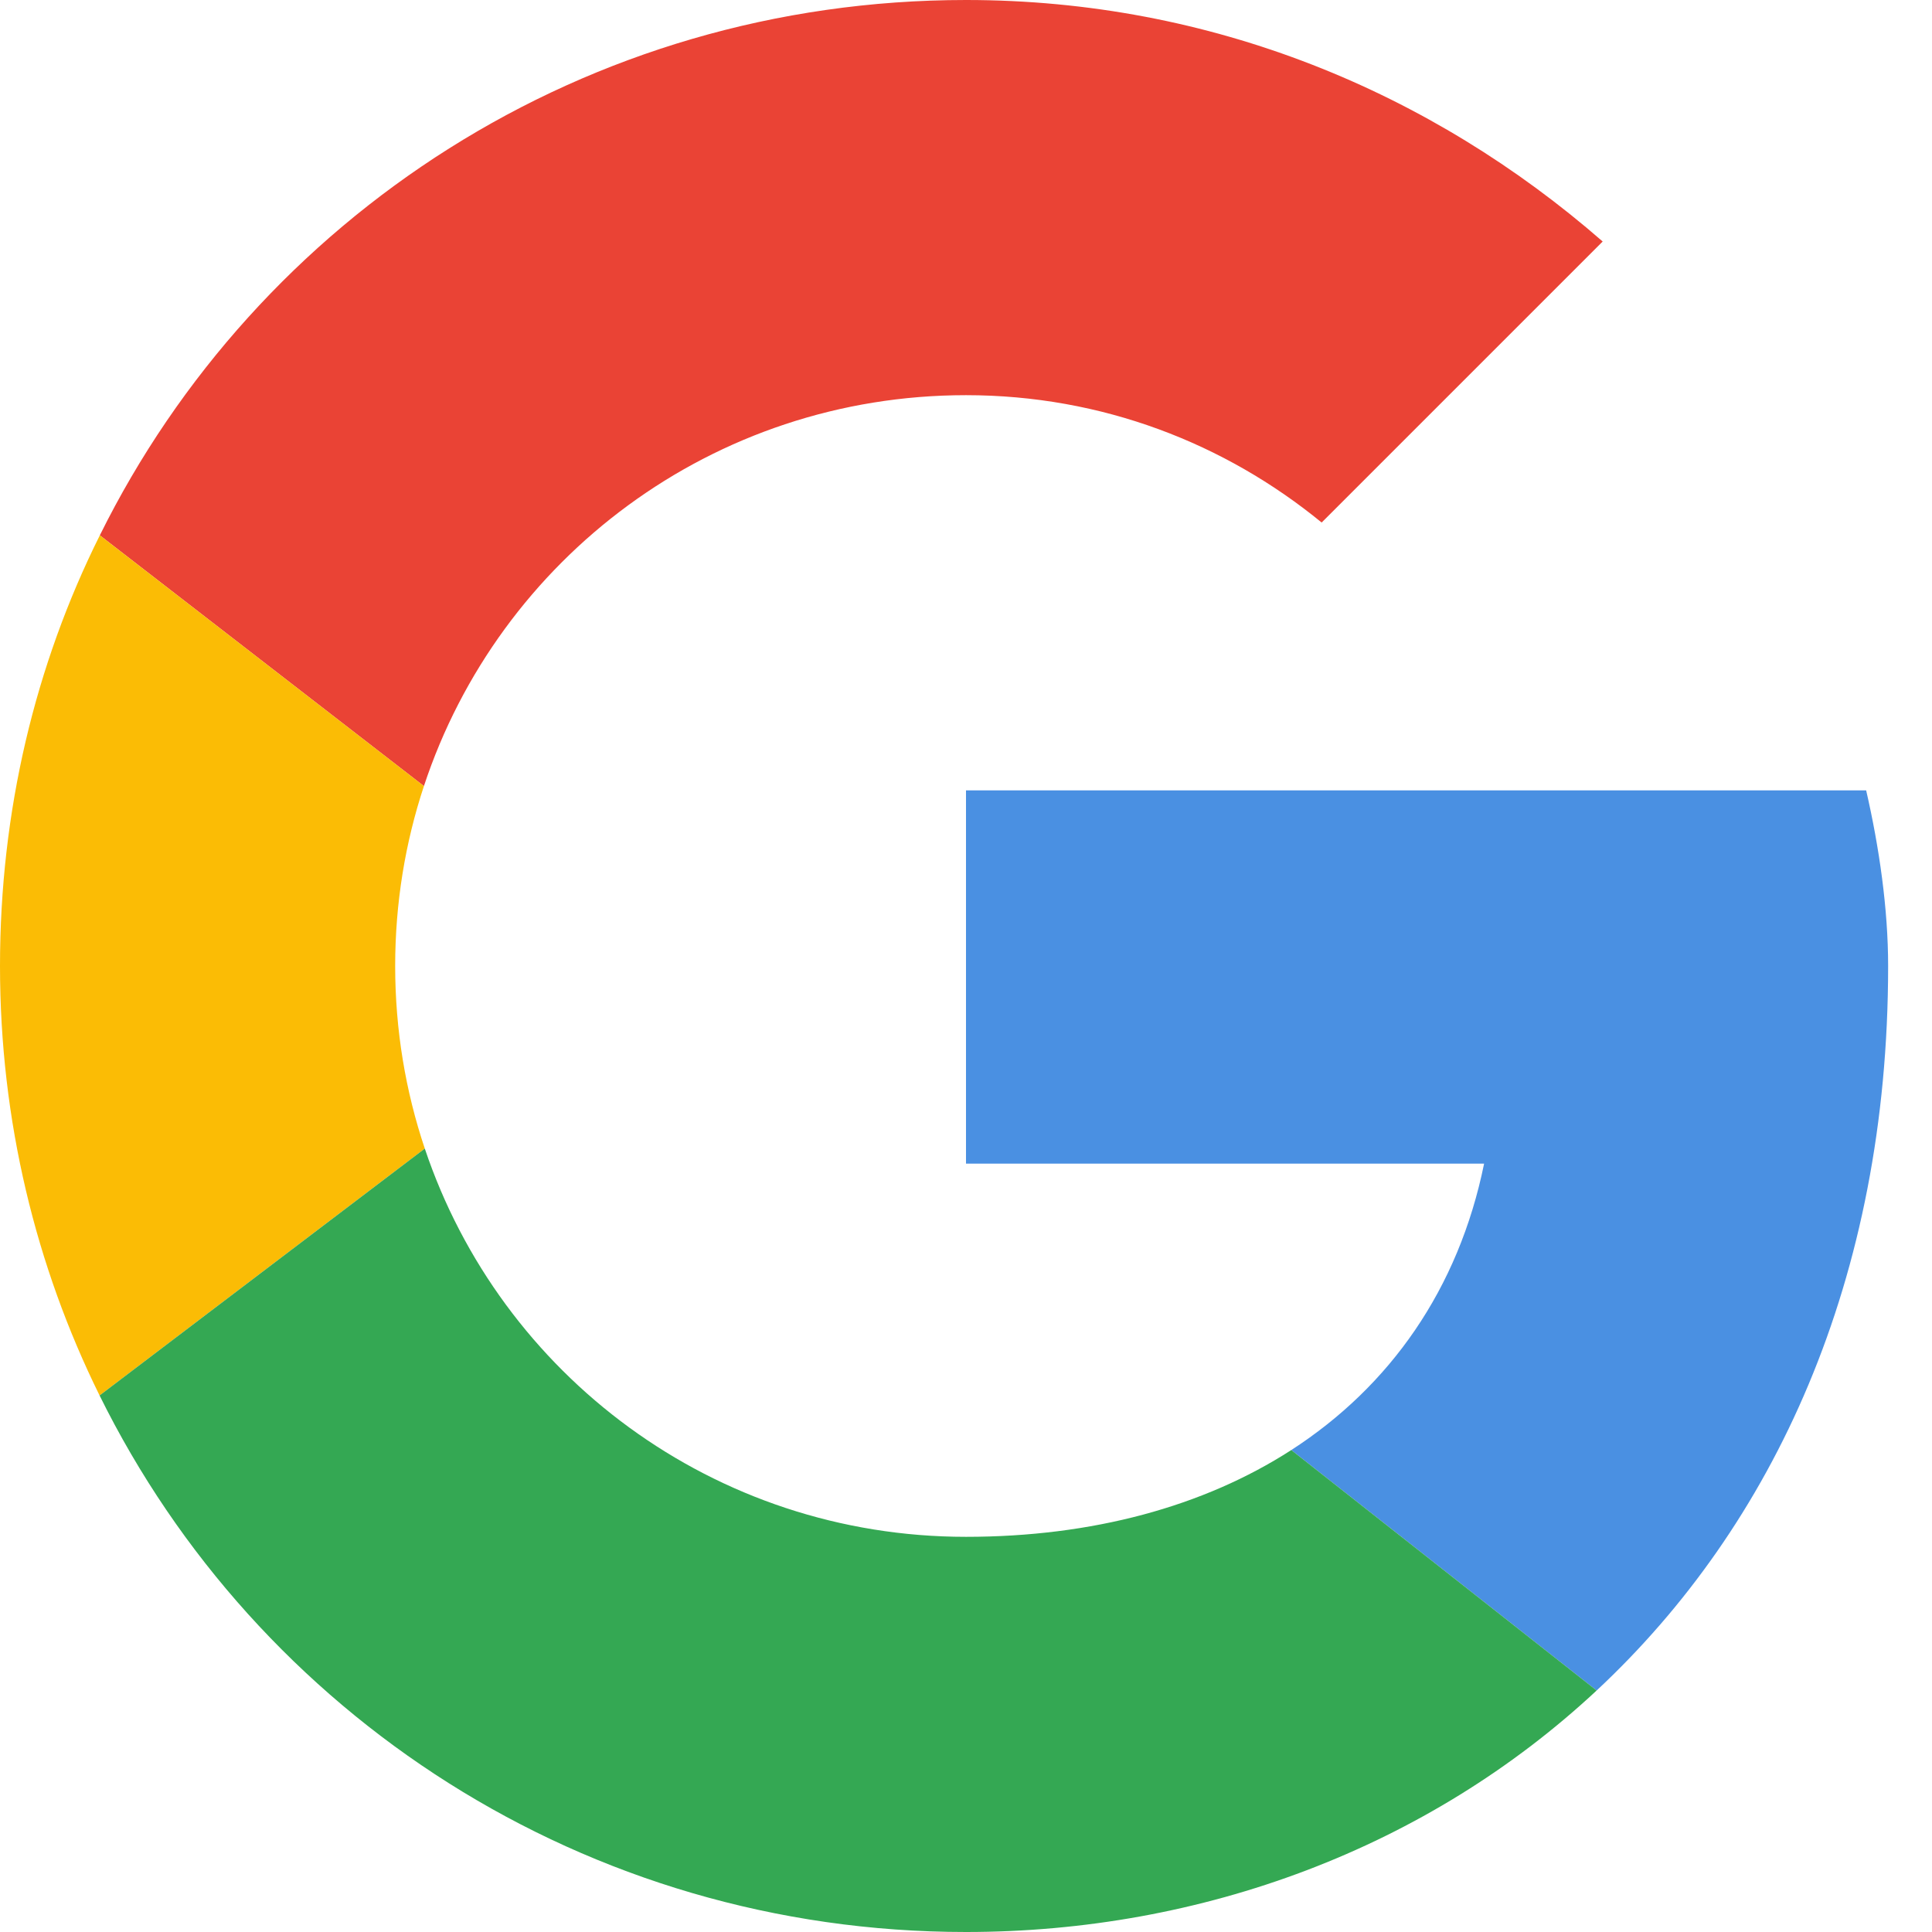
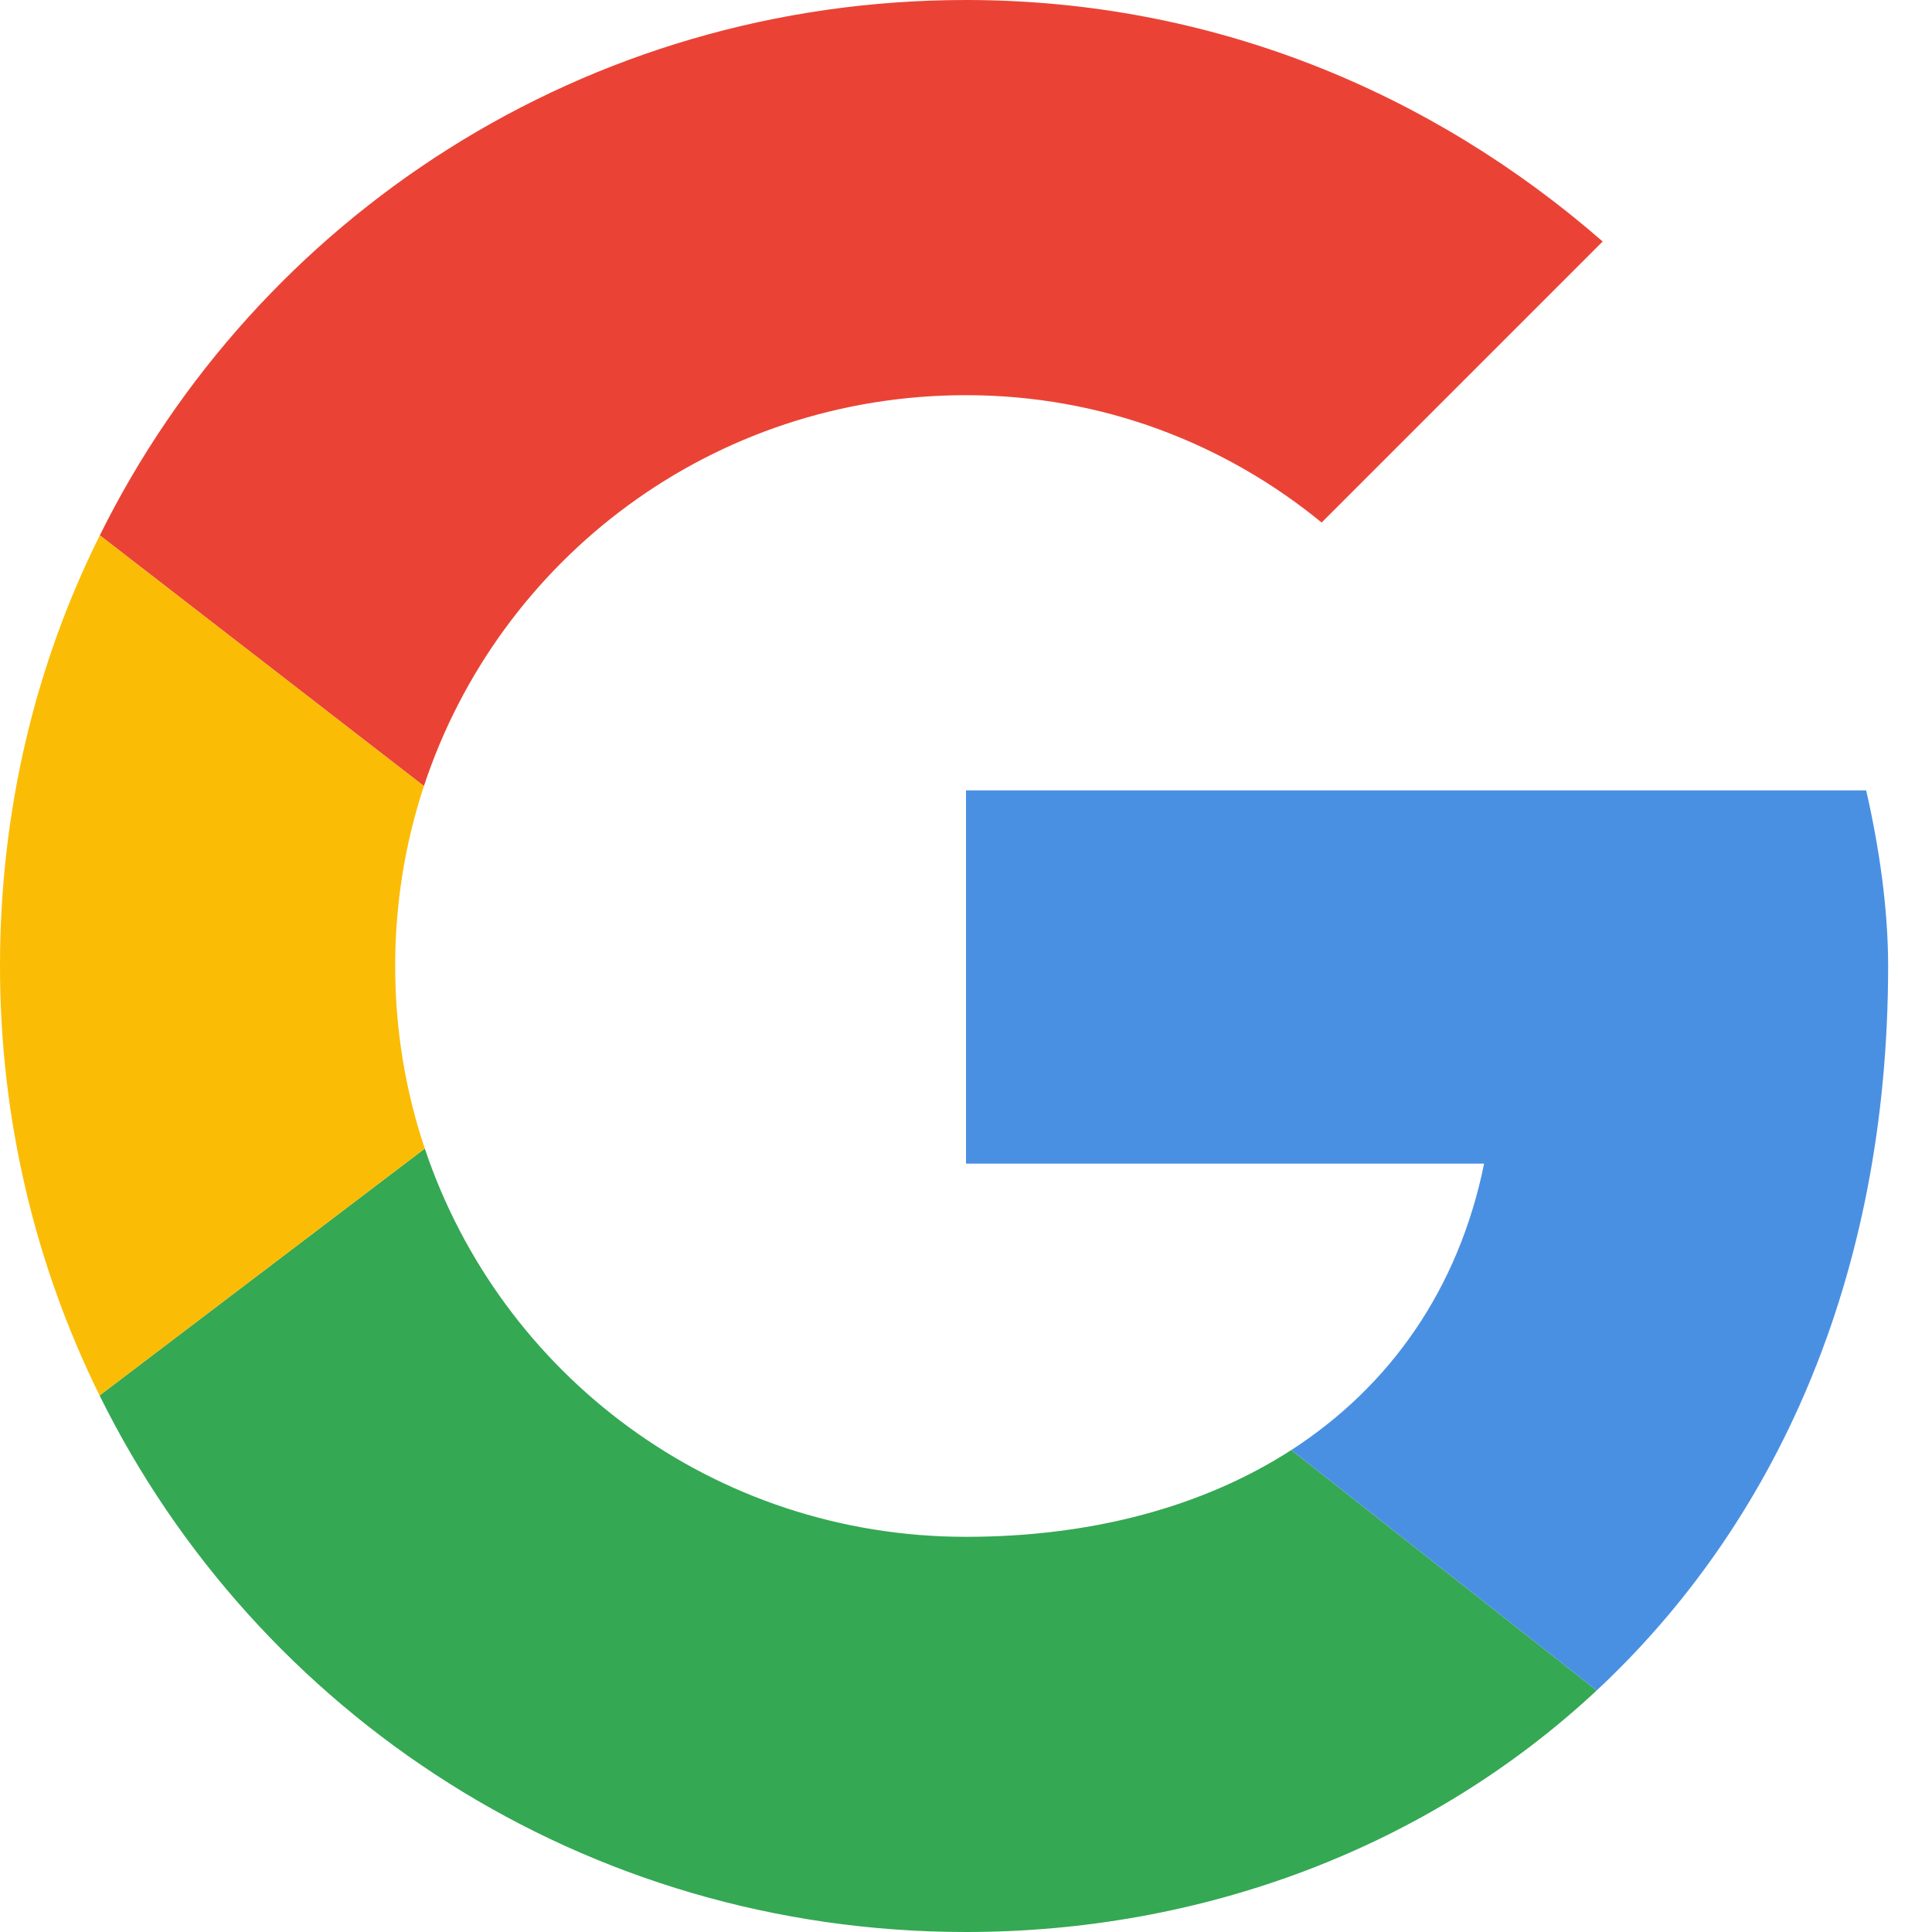
- <svg xmlns="http://www.w3.org/2000/svg" xmlns:xlink="http://www.w3.org/1999/xlink" width="24" height="24" viewBox="0 0 24 24">
-   <defs>
-     <path id="google-a" d="M5.266,9.765 C6.199,6.939 8.854,4.909 12,4.909 C13.691,4.909 15.218,5.509 16.418,6.491 L19.909,3 C17.782,1.145 15.055,0 12,0 C7.27,0 3.198,2.698 1.24,6.65 L5.266,9.765 Z" />
-     <path id="google-b" d="M16.041,18.013 C14.951,18.716 13.566,19.091 12,19.091 C8.866,19.091 6.219,17.077 5.277,14.268 L1.237,17.335 C3.193,21.294 7.265,24 12,24 C14.933,24 17.735,22.957 19.834,21 L16.041,18.013 Z" />
-   </defs>
-   <g fill="none" fill-rule="evenodd">
-     <path fill="#4A90E2" d="M19.834,21 C22.029,18.952 23.455,15.904 23.455,12 C23.455,11.291 23.345,10.527 23.182,9.818 L12,9.818 L12,14.455 L18.436,14.455 C18.119,16.014 17.266,17.221 16.041,18.013 L19.834,21 Z" />
-     <use fill="#EA4335" xlink:href="#google-a" />
-     <path fill="#FBBC05" d="M5.277,14.268 C5.038,13.556 4.909,12.794 4.909,12 C4.909,11.218 5.034,10.467 5.266,9.765 L1.24,6.65 C0.437,8.26 0,10.075 0,12 C0,13.92 0.445,15.73 1.237,17.335" />
-     <use fill="#34A853" xlink:href="#google-b" />
-   </g>
+ <svg xmlns="http://www.w3.org/2000/svg" width="24" height="24" viewBox="0 0 24 24">
+   <path fill="#EA4335 " d="M5.266,9.765 C6.199,6.939 8.854,4.909 12,4.909 C13.691,4.909 15.218,5.509 16.418,6.491 L19.909,3 C17.782,1.145 15.055,0 12,0 C7.27,0 3.198,2.698 1.24,6.65 L5.266,9.765 Z" />
+   <path fill="#34A853" d="M16.041,18.013 C14.951,18.716 13.566,19.091 12,19.091 C8.866,19.091 6.219,17.077 5.277,14.268 L1.237,17.335 C3.193,21.294 7.265,24 12,24 C14.933,24 17.735,22.957 19.834,21 L16.041,18.013 Z" />
+   <path fill="#4A90E2" d="M19.834,21 C22.029,18.952 23.455,15.904 23.455,12 C23.455,11.291 23.345,10.527 23.182,9.818 L12,9.818 L12,14.455 L18.436,14.455 C18.119,16.014 17.266,17.221 16.041,18.013 L19.834,21 Z" />
+   <path fill="#FBBC05" d="M5.277,14.268 C5.038,13.556 4.909,12.794 4.909,12 C4.909,11.218 5.034,10.467 5.266,9.765 L1.24,6.65 C0.437,8.26 0,10.075 0,12 C0,13.92 0.445,15.73 1.237,17.335 L5.277,14.268 Z" />
</svg>
